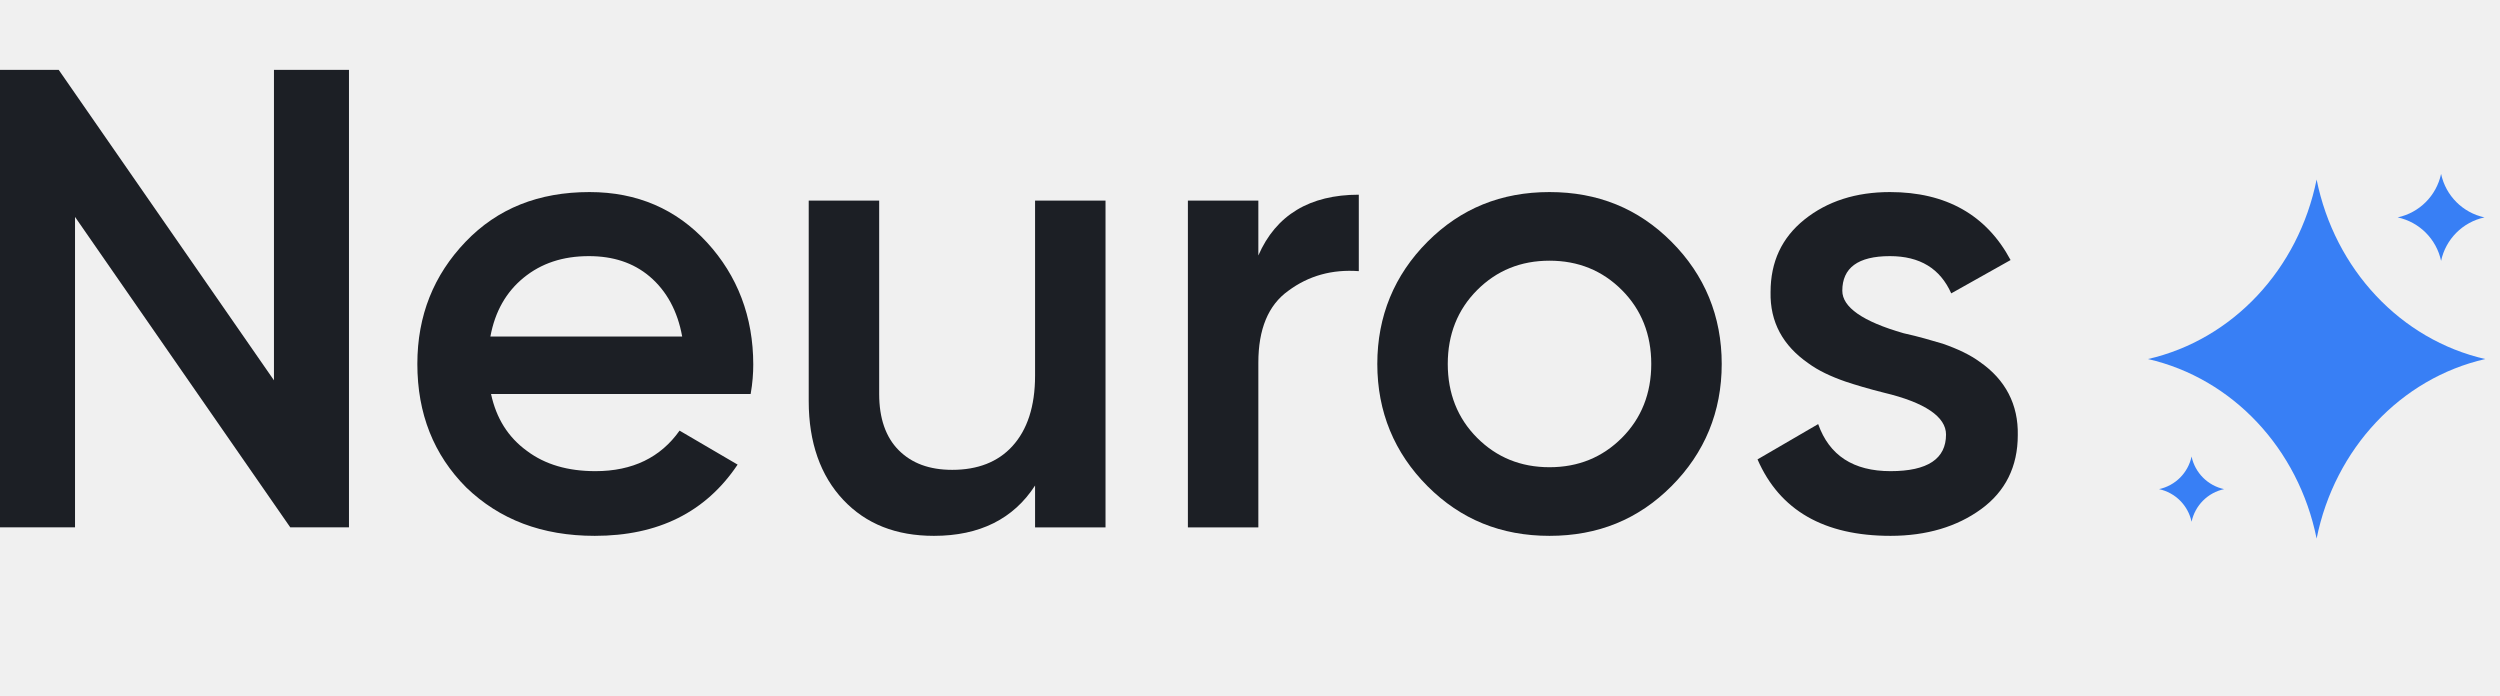
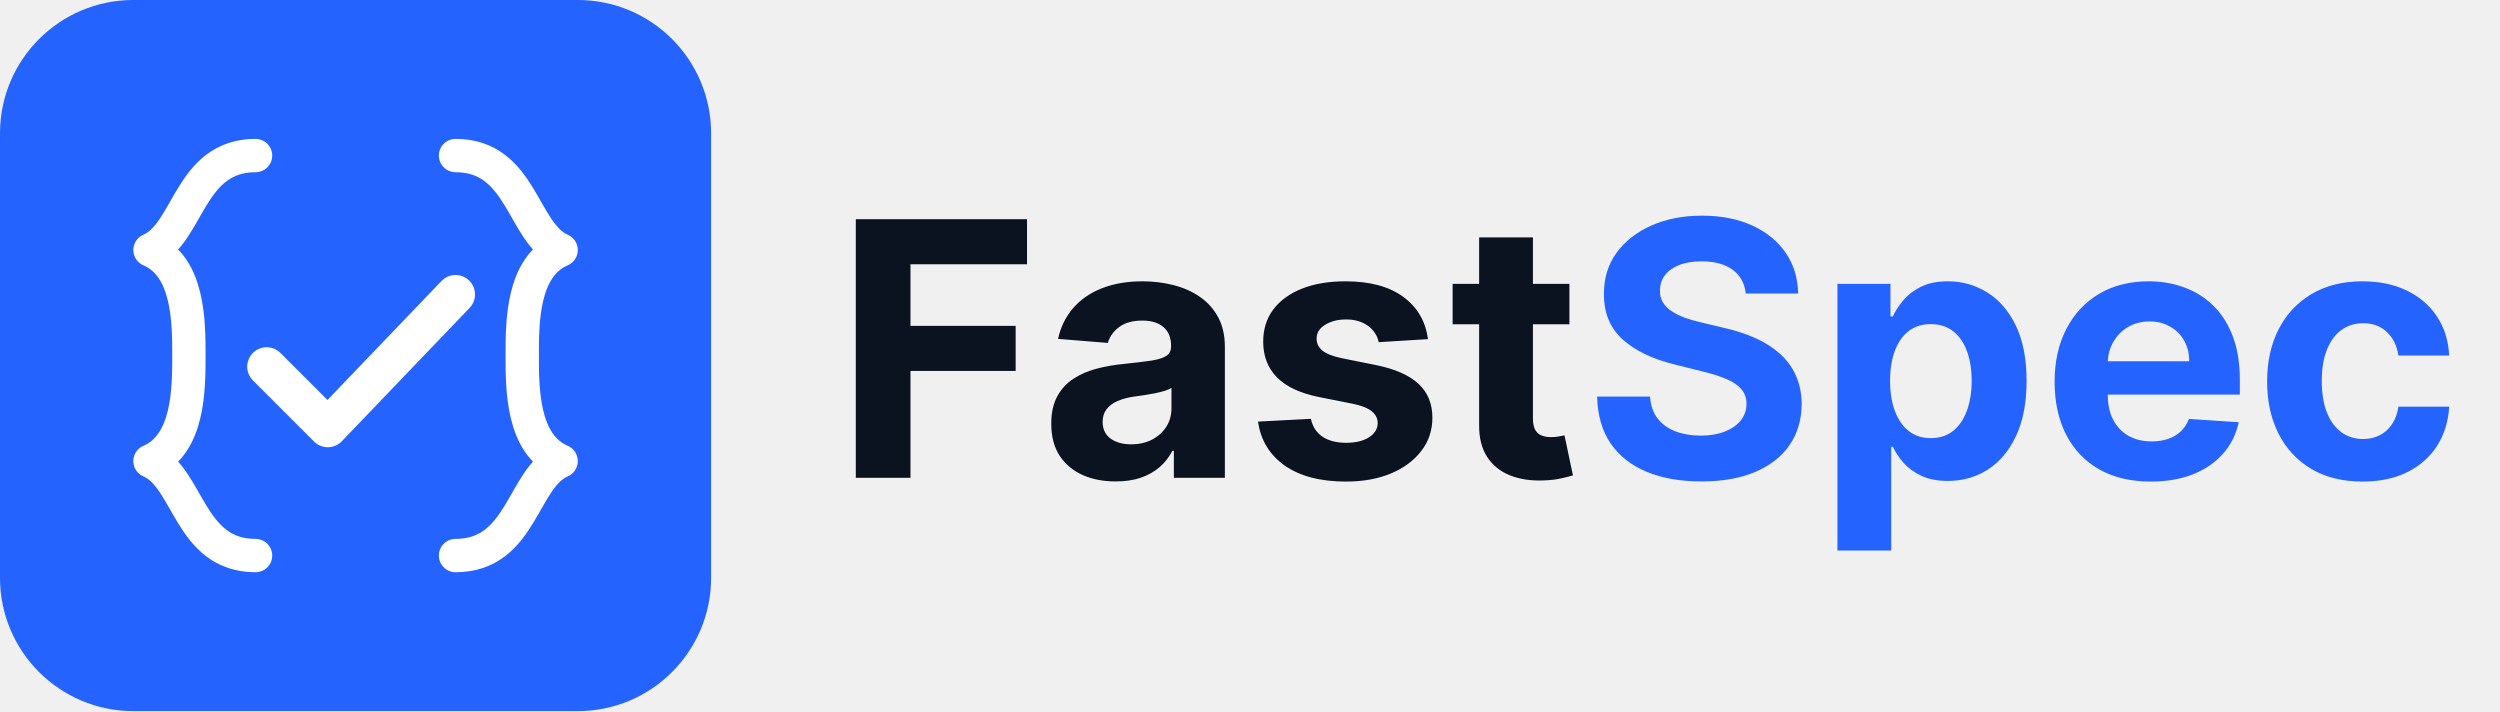
- <svg xmlns="http://www.w3.org/2000/svg" width="115" height="32" viewBox="0 0 115 32" fill="none">
-   <path d="M87.567 15.329C88.257 15.48 88.857 15.66 89.367 15.81C90.057 16.051 90.627 16.321 91.077 16.652C92.248 17.464 92.848 18.606 92.818 20.019C92.818 21.462 92.248 22.605 91.137 23.416C90.027 24.228 88.617 24.649 86.966 24.649C83.906 24.649 81.866 23.477 80.846 21.132L83.636 19.508C84.146 20.951 85.256 21.673 86.966 21.673C88.677 21.673 89.517 21.102 89.517 19.989C89.517 19.177 88.557 18.516 86.666 18.065C85.946 17.885 85.346 17.704 84.896 17.554C84.206 17.314 83.636 17.043 83.186 16.712C82.016 15.9 81.416 14.818 81.446 13.435C81.446 12.052 81.956 10.94 83.006 10.098C84.056 9.256 85.376 8.835 86.936 8.835C89.517 8.835 91.377 9.888 92.487 11.962L89.757 13.495C89.247 12.353 88.317 11.782 86.936 11.782C85.466 11.782 84.746 12.323 84.746 13.375C84.746 14.127 85.676 14.788 87.567 15.329Z" fill="#1C1F25" />
-   <path d="M65.666 22.364C64.136 20.831 63.356 18.937 63.356 16.742C63.356 14.548 64.136 12.654 65.666 11.12C67.197 9.587 69.057 8.835 71.277 8.835C73.498 8.835 75.358 9.587 76.888 11.12C78.419 12.654 79.199 14.548 79.199 16.742C79.199 18.937 78.419 20.831 76.888 22.364C75.358 23.898 73.498 24.649 71.277 24.649C69.057 24.649 67.197 23.898 65.666 22.364ZM71.277 21.492C72.598 21.492 73.708 21.041 74.608 20.14C75.508 19.238 75.958 18.095 75.958 16.742C75.958 15.389 75.508 14.247 74.608 13.345C73.708 12.443 72.598 11.992 71.277 11.992C69.957 11.992 68.847 12.443 67.947 13.345C67.047 14.247 66.597 15.389 66.597 16.742C66.597 18.095 67.047 19.238 67.947 20.14C68.847 21.041 69.957 21.492 71.277 21.492Z" fill="#1C1F25" />
-   <path d="M57.884 9.227V11.752C58.694 9.888 60.254 8.956 62.505 8.956V12.473C61.275 12.383 60.194 12.684 59.264 13.375C58.334 14.037 57.884 15.149 57.884 16.683V24.259H54.643V9.227H57.884Z" fill="#1C1F25" />
-   <path d="M47.613 17.284V9.227H50.854V24.259H47.613V22.334C46.623 23.868 45.063 24.649 42.962 24.649C41.222 24.649 39.842 24.108 38.792 22.996C37.742 21.884 37.201 20.35 37.201 18.456V9.227H40.442V18.125C40.442 19.238 40.742 20.11 41.342 20.711C41.942 21.312 42.752 21.613 43.803 21.613C44.973 21.613 45.903 21.252 46.563 20.531C47.253 19.779 47.613 18.697 47.613 17.284Z" fill="#1C1F25" />
-   <path d="M34.53 18.125H22.588C22.828 19.238 23.368 20.109 24.238 20.741C25.078 21.372 26.129 21.673 27.389 21.673C29.099 21.673 30.39 21.041 31.26 19.809L33.93 21.372C32.46 23.567 30.27 24.649 27.359 24.649C24.928 24.649 22.978 23.898 21.448 22.424C19.948 20.921 19.198 19.027 19.198 16.742C19.198 14.518 19.948 12.654 21.418 11.12C22.888 9.587 24.779 8.835 27.119 8.835C29.309 8.835 31.11 9.617 32.52 11.15C33.93 12.684 34.65 14.578 34.65 16.772C34.65 17.163 34.62 17.614 34.53 18.125ZM22.558 15.48H31.38C31.17 14.307 30.66 13.375 29.879 12.714C29.129 12.082 28.199 11.782 27.089 11.782C25.889 11.782 24.898 12.112 24.088 12.774C23.278 13.435 22.768 14.337 22.558 15.48Z" fill="#1C1F25" />
-   <path d="M12.602 17.494V3.213H16.053V24.258H13.352L3.451 9.978V24.258H0V3.213H2.7L12.602 17.494Z" fill="#1C1F25" />
-   <path d="M106.564 8.258C107.399 12.395 110.435 15.627 114.322 16.516C110.435 17.404 107.399 20.636 106.564 24.774C105.73 20.636 102.693 17.404 98.807 16.516C102.693 15.627 105.73 12.395 106.564 8.258Z" fill="#387FF5" />
-   <path d="M112.29 8C112.504 9.002 113.286 9.785 114.286 10C113.286 10.215 112.504 10.998 112.29 12C112.075 10.998 111.294 10.215 110.293 10C111.294 9.785 112.075 9.002 112.29 8Z" fill="#387FF5" />
-   <path d="M100.812 21C100.973 21.752 101.559 22.339 102.309 22.5C101.559 22.661 100.973 23.248 100.812 24C100.651 23.248 100.065 22.661 99.315 22.5C100.065 22.339 100.651 21.752 100.812 21Z" fill="#387FF5" />
+ <svg xmlns="http://www.w3.org/2000/svg" width="450" height="128" viewBox="0 0 450 128" fill="none">
+   <path d="M104 0H24C10.745 0 0 10.745 0 24V104C0 117.255 10.745 128 24 128H104C117.255 128 128 117.255 128 104V24C128 10.745 117.255 0 104 0Z" fill="#2563FF" />
+   <path d="M46 28C34 28 34 42 27 45C34 48 34 58 34 64C34 70 34 80 27 83C34 86 34 100 46 100" stroke="white" stroke-width="6" stroke-linecap="round" stroke-linejoin="round" />
+   <path d="M82 28C94 28 94 42 101 45C94 48 94 58 94 64C94 70 94 80 101 83C94 86 94 100 82 100" stroke="white" stroke-width="6" stroke-linecap="round" stroke-linejoin="round" />
+   <path d="M48 66L59 77L82 53" stroke="white" stroke-width="7" stroke-linecap="round" stroke-linejoin="round" />
+   <path d="M154.045 86V39.455H184.864V47.568H163.886V58.659H182.818V66.773H163.886V86H154.045ZM200.818 86.659C198.591 86.659 196.606 86.273 194.864 85.5C193.121 84.712 191.742 83.553 190.727 82.023C189.727 80.477 189.227 78.553 189.227 76.25C189.227 74.311 189.583 72.682 190.295 71.364C191.008 70.046 191.977 68.985 193.205 68.182C194.432 67.379 195.826 66.773 197.386 66.364C198.962 65.954 200.614 65.667 202.341 65.5C204.371 65.288 206.008 65.091 207.25 64.909C208.492 64.712 209.394 64.424 209.955 64.046C210.515 63.667 210.795 63.106 210.795 62.364V62.227C210.795 60.788 210.341 59.674 209.432 58.886C208.538 58.099 207.265 57.705 205.614 57.705C203.871 57.705 202.485 58.091 201.455 58.864C200.424 59.621 199.742 60.576 199.409 61.727L190.455 61C190.909 58.879 191.803 57.045 193.136 55.5C194.47 53.939 196.189 52.742 198.295 51.909C200.417 51.061 202.871 50.636 205.659 50.636C207.598 50.636 209.455 50.864 211.227 51.318C213.015 51.773 214.598 52.477 215.977 53.432C217.371 54.386 218.47 55.614 219.273 57.114C220.076 58.599 220.477 60.379 220.477 62.455V86H211.295V81.159H211.023C210.462 82.25 209.712 83.212 208.773 84.046C207.833 84.864 206.705 85.508 205.386 85.977C204.068 86.432 202.545 86.659 200.818 86.659ZM203.591 79.977C205.015 79.977 206.273 79.697 207.364 79.136C208.455 78.561 209.311 77.788 209.932 76.818C210.553 75.849 210.864 74.75 210.864 73.523V69.818C210.561 70.015 210.144 70.197 209.614 70.364C209.098 70.515 208.515 70.659 207.864 70.796C207.212 70.917 206.561 71.03 205.909 71.136C205.258 71.227 204.667 71.311 204.136 71.386C203 71.553 202.008 71.818 201.159 72.182C200.311 72.546 199.652 73.038 199.182 73.659C198.712 74.265 198.477 75.023 198.477 75.932C198.477 77.25 198.955 78.258 199.909 78.954C200.879 79.636 202.106 79.977 203.591 79.977ZM257.034 61.045L248.17 61.591C248.019 60.833 247.693 60.151 247.193 59.545C246.693 58.924 246.034 58.432 245.216 58.068C244.413 57.689 243.451 57.5 242.33 57.5C240.83 57.5 239.564 57.818 238.534 58.455C237.504 59.076 236.989 59.909 236.989 60.955C236.989 61.788 237.322 62.492 237.989 63.068C238.655 63.644 239.799 64.106 241.42 64.454L247.739 65.727C251.133 66.424 253.663 67.546 255.33 69.091C256.996 70.636 257.83 72.667 257.83 75.182C257.83 77.47 257.155 79.477 255.807 81.204C254.473 82.932 252.64 84.28 250.307 85.25C247.989 86.204 245.314 86.682 242.284 86.682C237.663 86.682 233.981 85.72 231.239 83.796C228.511 81.856 226.913 79.22 226.443 75.886L235.966 75.386C236.254 76.796 236.951 77.871 238.057 78.614C239.163 79.341 240.58 79.704 242.307 79.704C244.004 79.704 245.367 79.379 246.398 78.727C247.443 78.061 247.973 77.204 247.989 76.159C247.973 75.28 247.602 74.561 246.875 74C246.148 73.424 245.027 72.985 243.511 72.682L237.466 71.477C234.057 70.796 231.519 69.614 229.852 67.932C228.201 66.25 227.375 64.106 227.375 61.5C227.375 59.258 227.981 57.326 229.193 55.705C230.42 54.083 232.14 52.833 234.352 51.955C236.58 51.076 239.186 50.636 242.17 50.636C246.58 50.636 250.049 51.568 252.58 53.432C255.125 55.295 256.61 57.833 257.034 61.045ZM282.494 51.091V58.364H261.472V51.091H282.494ZM266.244 42.727H275.926V75.273C275.926 76.167 276.063 76.864 276.335 77.364C276.608 77.849 276.987 78.189 277.472 78.386C277.972 78.583 278.547 78.682 279.199 78.682C279.653 78.682 280.108 78.644 280.562 78.568C281.017 78.477 281.366 78.409 281.608 78.364L283.131 85.568C282.646 85.72 281.964 85.894 281.085 86.091C280.206 86.303 279.138 86.432 277.881 86.477C275.547 86.568 273.502 86.258 271.744 85.546C270.002 84.833 268.646 83.727 267.676 82.227C266.706 80.727 266.229 78.833 266.244 76.546V42.727Z" fill="#0B1220" />
+   <path d="M314.233 52.841C314.051 51.008 313.271 49.583 311.892 48.568C310.513 47.553 308.642 47.045 306.278 47.045C304.672 47.045 303.316 47.273 302.21 47.727C301.104 48.167 300.256 48.78 299.665 49.568C299.089 50.356 298.801 51.25 298.801 52.25C298.771 53.083 298.945 53.811 299.324 54.432C299.718 55.053 300.256 55.591 300.938 56.045C301.619 56.485 302.407 56.871 303.301 57.205C304.195 57.523 305.15 57.795 306.165 58.023L310.347 59.023C312.377 59.477 314.241 60.083 315.938 60.841C317.634 61.599 319.104 62.53 320.347 63.636C321.589 64.742 322.551 66.046 323.233 67.546C323.93 69.046 324.286 70.765 324.301 72.704C324.286 75.553 323.559 78.023 322.119 80.114C320.695 82.189 318.634 83.803 315.938 84.954C313.256 86.091 310.021 86.659 306.233 86.659C302.475 86.659 299.203 86.083 296.415 84.932C293.642 83.78 291.475 82.076 289.915 79.818C288.369 77.546 287.559 74.735 287.483 71.386H297.006C297.112 72.947 297.559 74.25 298.347 75.296C299.15 76.326 300.218 77.106 301.551 77.636C302.9 78.151 304.422 78.409 306.119 78.409C307.786 78.409 309.233 78.167 310.46 77.682C311.703 77.197 312.665 76.523 313.347 75.659C314.028 74.796 314.369 73.803 314.369 72.682C314.369 71.636 314.059 70.758 313.438 70.046C312.831 69.333 311.938 68.727 310.756 68.227C309.589 67.727 308.157 67.273 306.46 66.864L301.392 65.591C297.468 64.636 294.369 63.144 292.097 61.114C289.824 59.083 288.695 56.349 288.71 52.909C288.695 50.091 289.445 47.629 290.96 45.523C292.491 43.417 294.589 41.773 297.256 40.591C299.922 39.409 302.953 38.818 306.347 38.818C309.801 38.818 312.816 39.409 315.392 40.591C317.983 41.773 319.998 43.417 321.438 45.523C322.877 47.629 323.619 50.068 323.665 52.841H314.233ZM330.739 99.091V51.091H340.284V56.955H340.716C341.14 56.015 341.754 55.061 342.557 54.091C343.375 53.106 344.436 52.288 345.739 51.636C347.057 50.97 348.693 50.636 350.648 50.636C353.193 50.636 355.542 51.303 357.693 52.636C359.845 53.955 361.564 55.947 362.852 58.614C364.14 61.265 364.784 64.591 364.784 68.591C364.784 72.485 364.155 75.773 362.898 78.454C361.655 81.121 359.958 83.144 357.807 84.523C355.67 85.886 353.277 86.568 350.625 86.568C348.746 86.568 347.148 86.258 345.83 85.636C344.527 85.015 343.458 84.235 342.625 83.296C341.792 82.341 341.155 81.379 340.716 80.409H340.42V99.091H330.739ZM340.216 68.546C340.216 70.621 340.504 72.432 341.08 73.977C341.655 75.523 342.489 76.727 343.58 77.591C344.67 78.439 345.996 78.864 347.557 78.864C349.133 78.864 350.466 78.432 351.557 77.568C352.648 76.689 353.473 75.477 354.034 73.932C354.61 72.371 354.898 70.576 354.898 68.546C354.898 66.53 354.617 64.758 354.057 63.227C353.496 61.697 352.67 60.5 351.58 59.636C350.489 58.773 349.148 58.341 347.557 58.341C345.981 58.341 344.648 58.758 343.557 59.591C342.481 60.424 341.655 61.606 341.08 63.136C340.504 64.667 340.216 66.47 340.216 68.546ZM387.148 86.682C383.557 86.682 380.466 85.954 377.875 84.5C375.299 83.03 373.314 80.954 371.92 78.273C370.527 75.576 369.83 72.386 369.83 68.704C369.83 65.114 370.527 61.962 371.92 59.25C373.314 56.538 375.277 54.424 377.807 52.909C380.352 51.394 383.337 50.636 386.761 50.636C389.064 50.636 391.208 51.008 393.193 51.75C395.193 52.477 396.936 53.576 398.42 55.045C399.92 56.515 401.087 58.364 401.92 60.591C402.754 62.803 403.17 65.394 403.17 68.364V71.023H373.693V65.023H394.057C394.057 63.629 393.754 62.394 393.148 61.318C392.542 60.242 391.701 59.401 390.625 58.795C389.564 58.174 388.33 57.864 386.92 57.864C385.451 57.864 384.148 58.205 383.011 58.886C381.89 59.553 381.011 60.455 380.375 61.591C379.739 62.712 379.413 63.962 379.398 65.341V71.046C379.398 72.773 379.716 74.265 380.352 75.523C381.004 76.78 381.92 77.75 383.102 78.432C384.284 79.114 385.686 79.454 387.307 79.454C388.383 79.454 389.367 79.303 390.261 79C391.155 78.697 391.92 78.242 392.557 77.636C393.193 77.03 393.678 76.288 394.011 75.409L402.966 76C402.511 78.151 401.58 80.03 400.17 81.636C398.777 83.227 396.973 84.47 394.761 85.364C392.564 86.242 390.027 86.682 387.148 86.682ZM425.261 86.682C421.686 86.682 418.61 85.924 416.034 84.409C413.473 82.879 411.504 80.758 410.125 78.046C408.761 75.333 408.08 72.212 408.08 68.682C408.08 65.106 408.769 61.97 410.148 59.273C411.542 56.561 413.519 54.447 416.08 52.932C418.64 51.401 421.686 50.636 425.216 50.636C428.261 50.636 430.928 51.189 433.216 52.295C435.504 53.401 437.314 54.955 438.648 56.955C439.981 58.955 440.716 61.303 440.852 64H431.716C431.458 62.258 430.777 60.856 429.67 59.795C428.58 58.72 427.148 58.182 425.375 58.182C423.875 58.182 422.564 58.591 421.443 59.409C420.337 60.212 419.473 61.386 418.852 62.932C418.231 64.477 417.92 66.349 417.92 68.546C417.92 70.773 418.223 72.667 418.83 74.227C419.451 75.788 420.322 76.977 421.443 77.796C422.564 78.614 423.875 79.023 425.375 79.023C426.481 79.023 427.473 78.796 428.352 78.341C429.246 77.886 429.981 77.227 430.557 76.364C431.148 75.485 431.534 74.432 431.716 73.204H440.852C440.701 75.871 439.973 78.22 438.67 80.25C437.383 82.265 435.602 83.841 433.33 84.977C431.057 86.114 428.367 86.682 425.261 86.682Z" fill="#2563FF" />
</svg>
